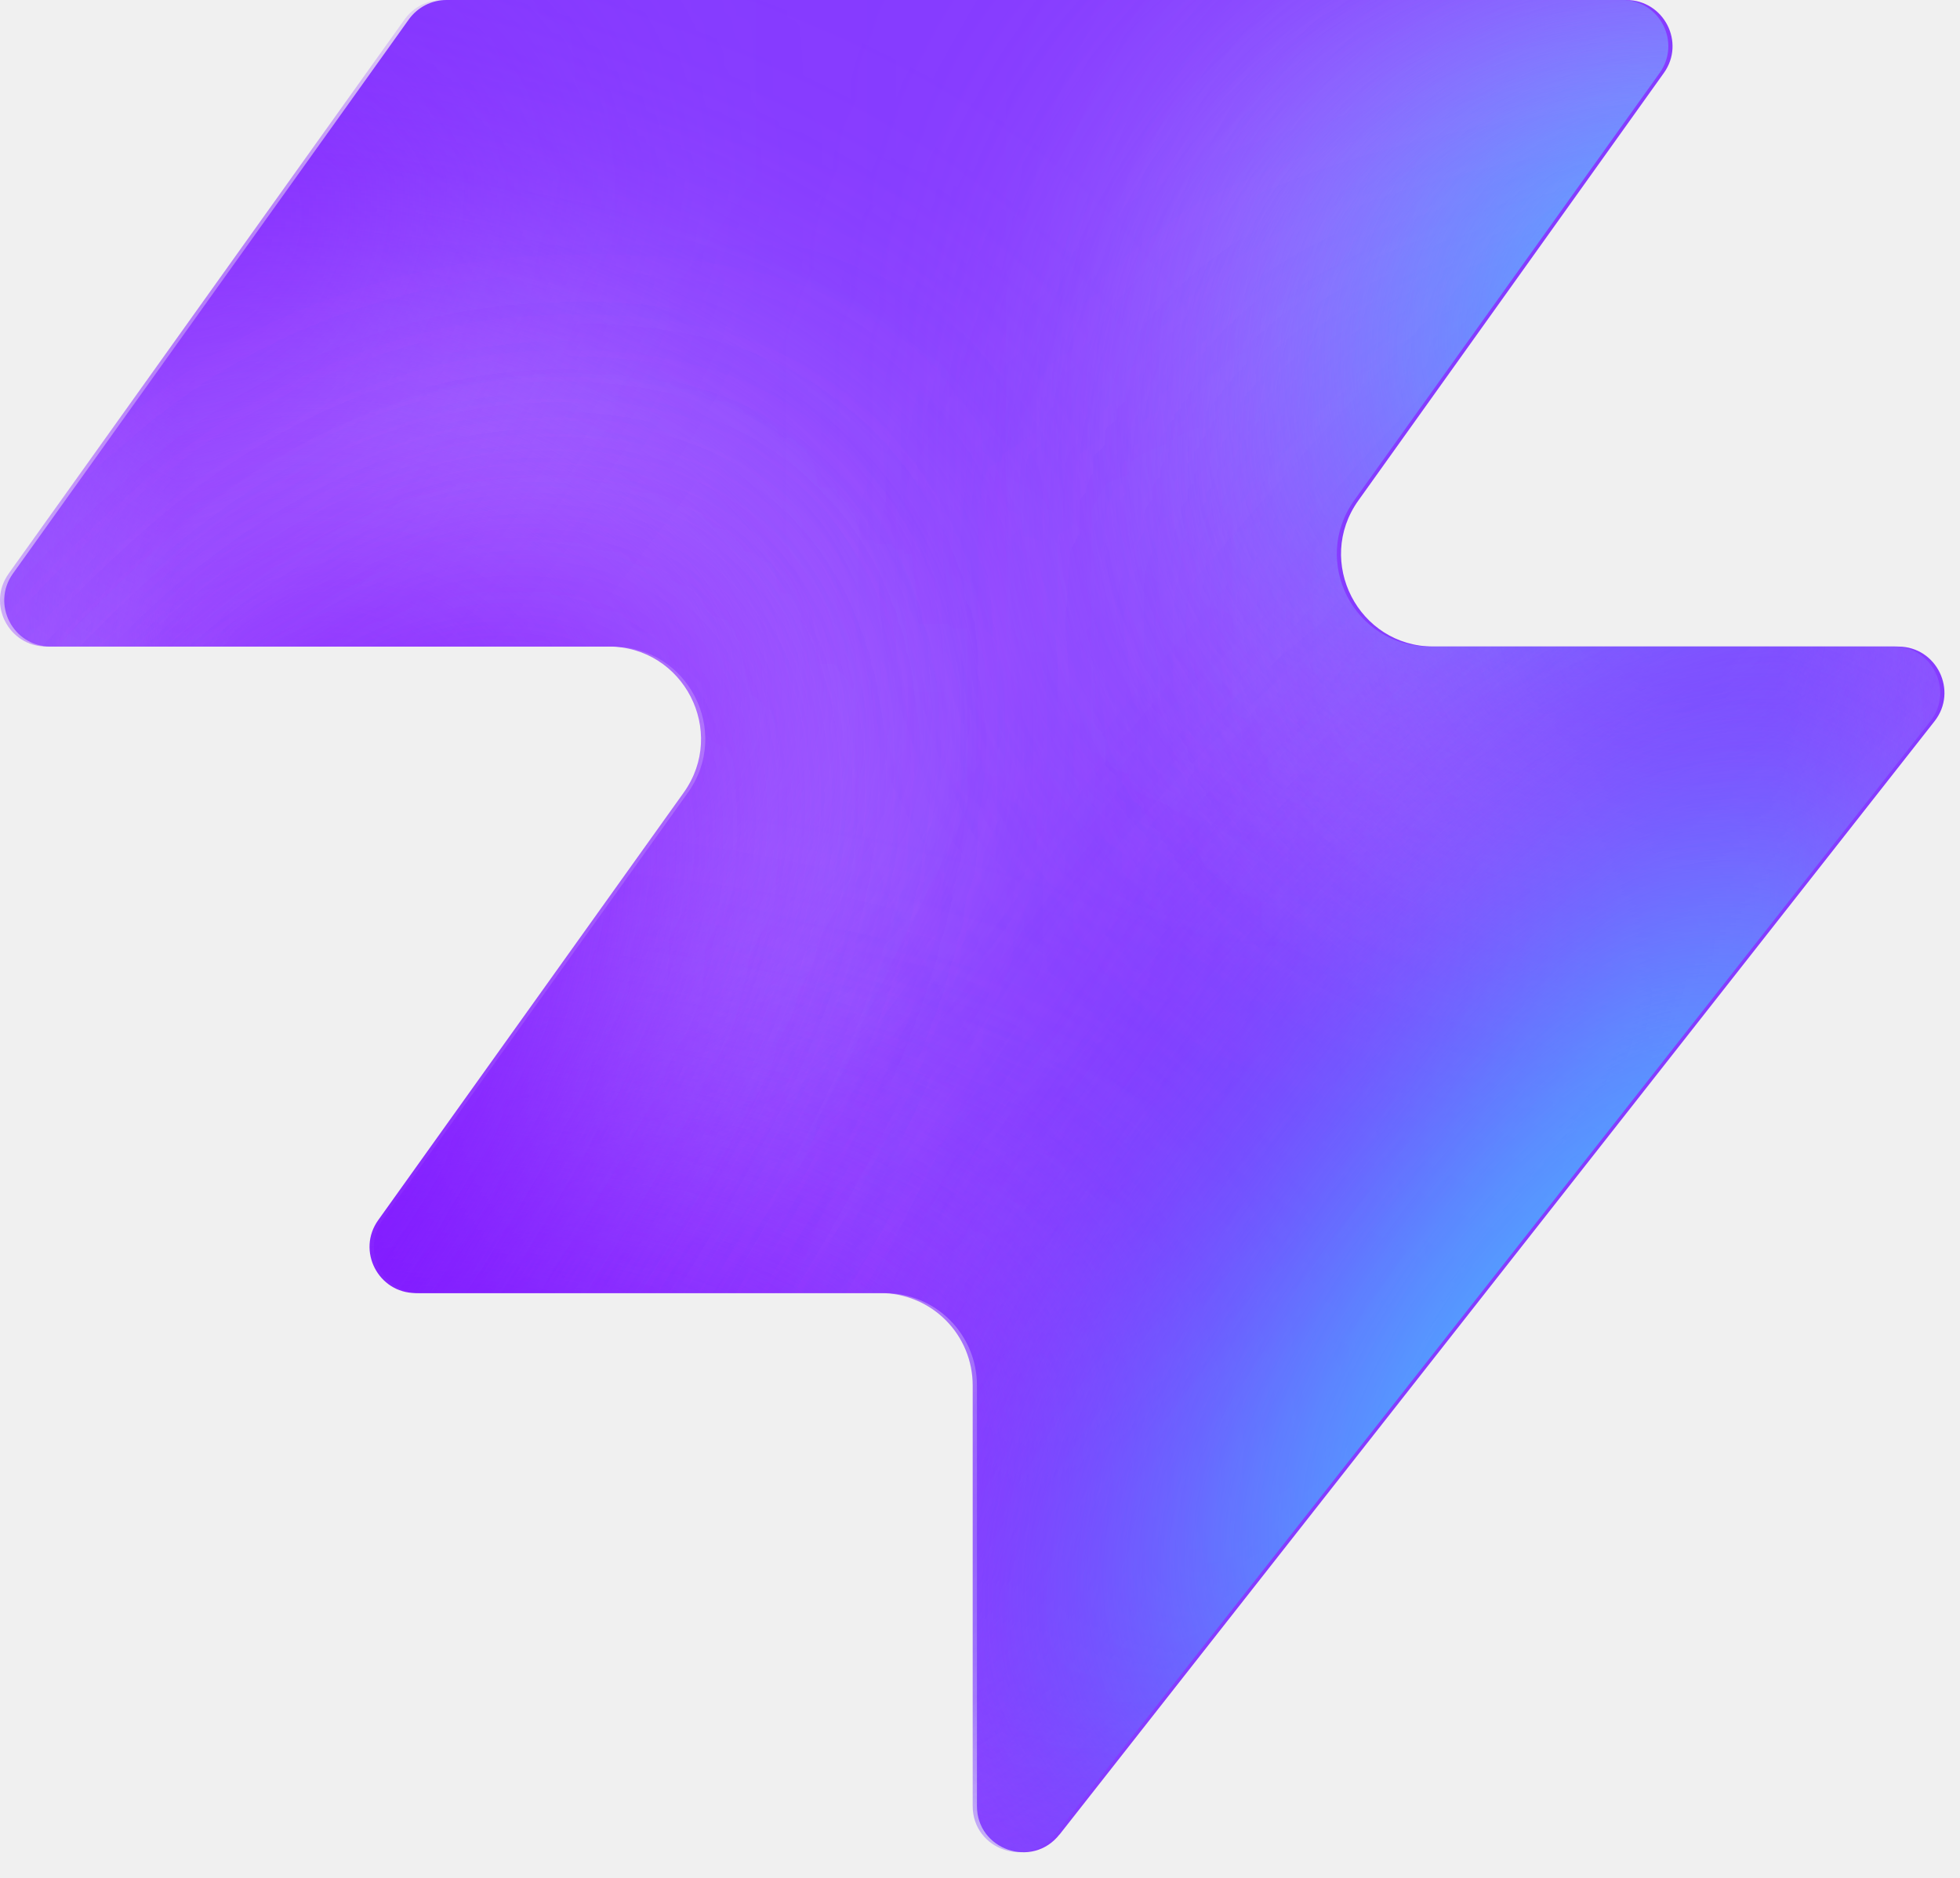
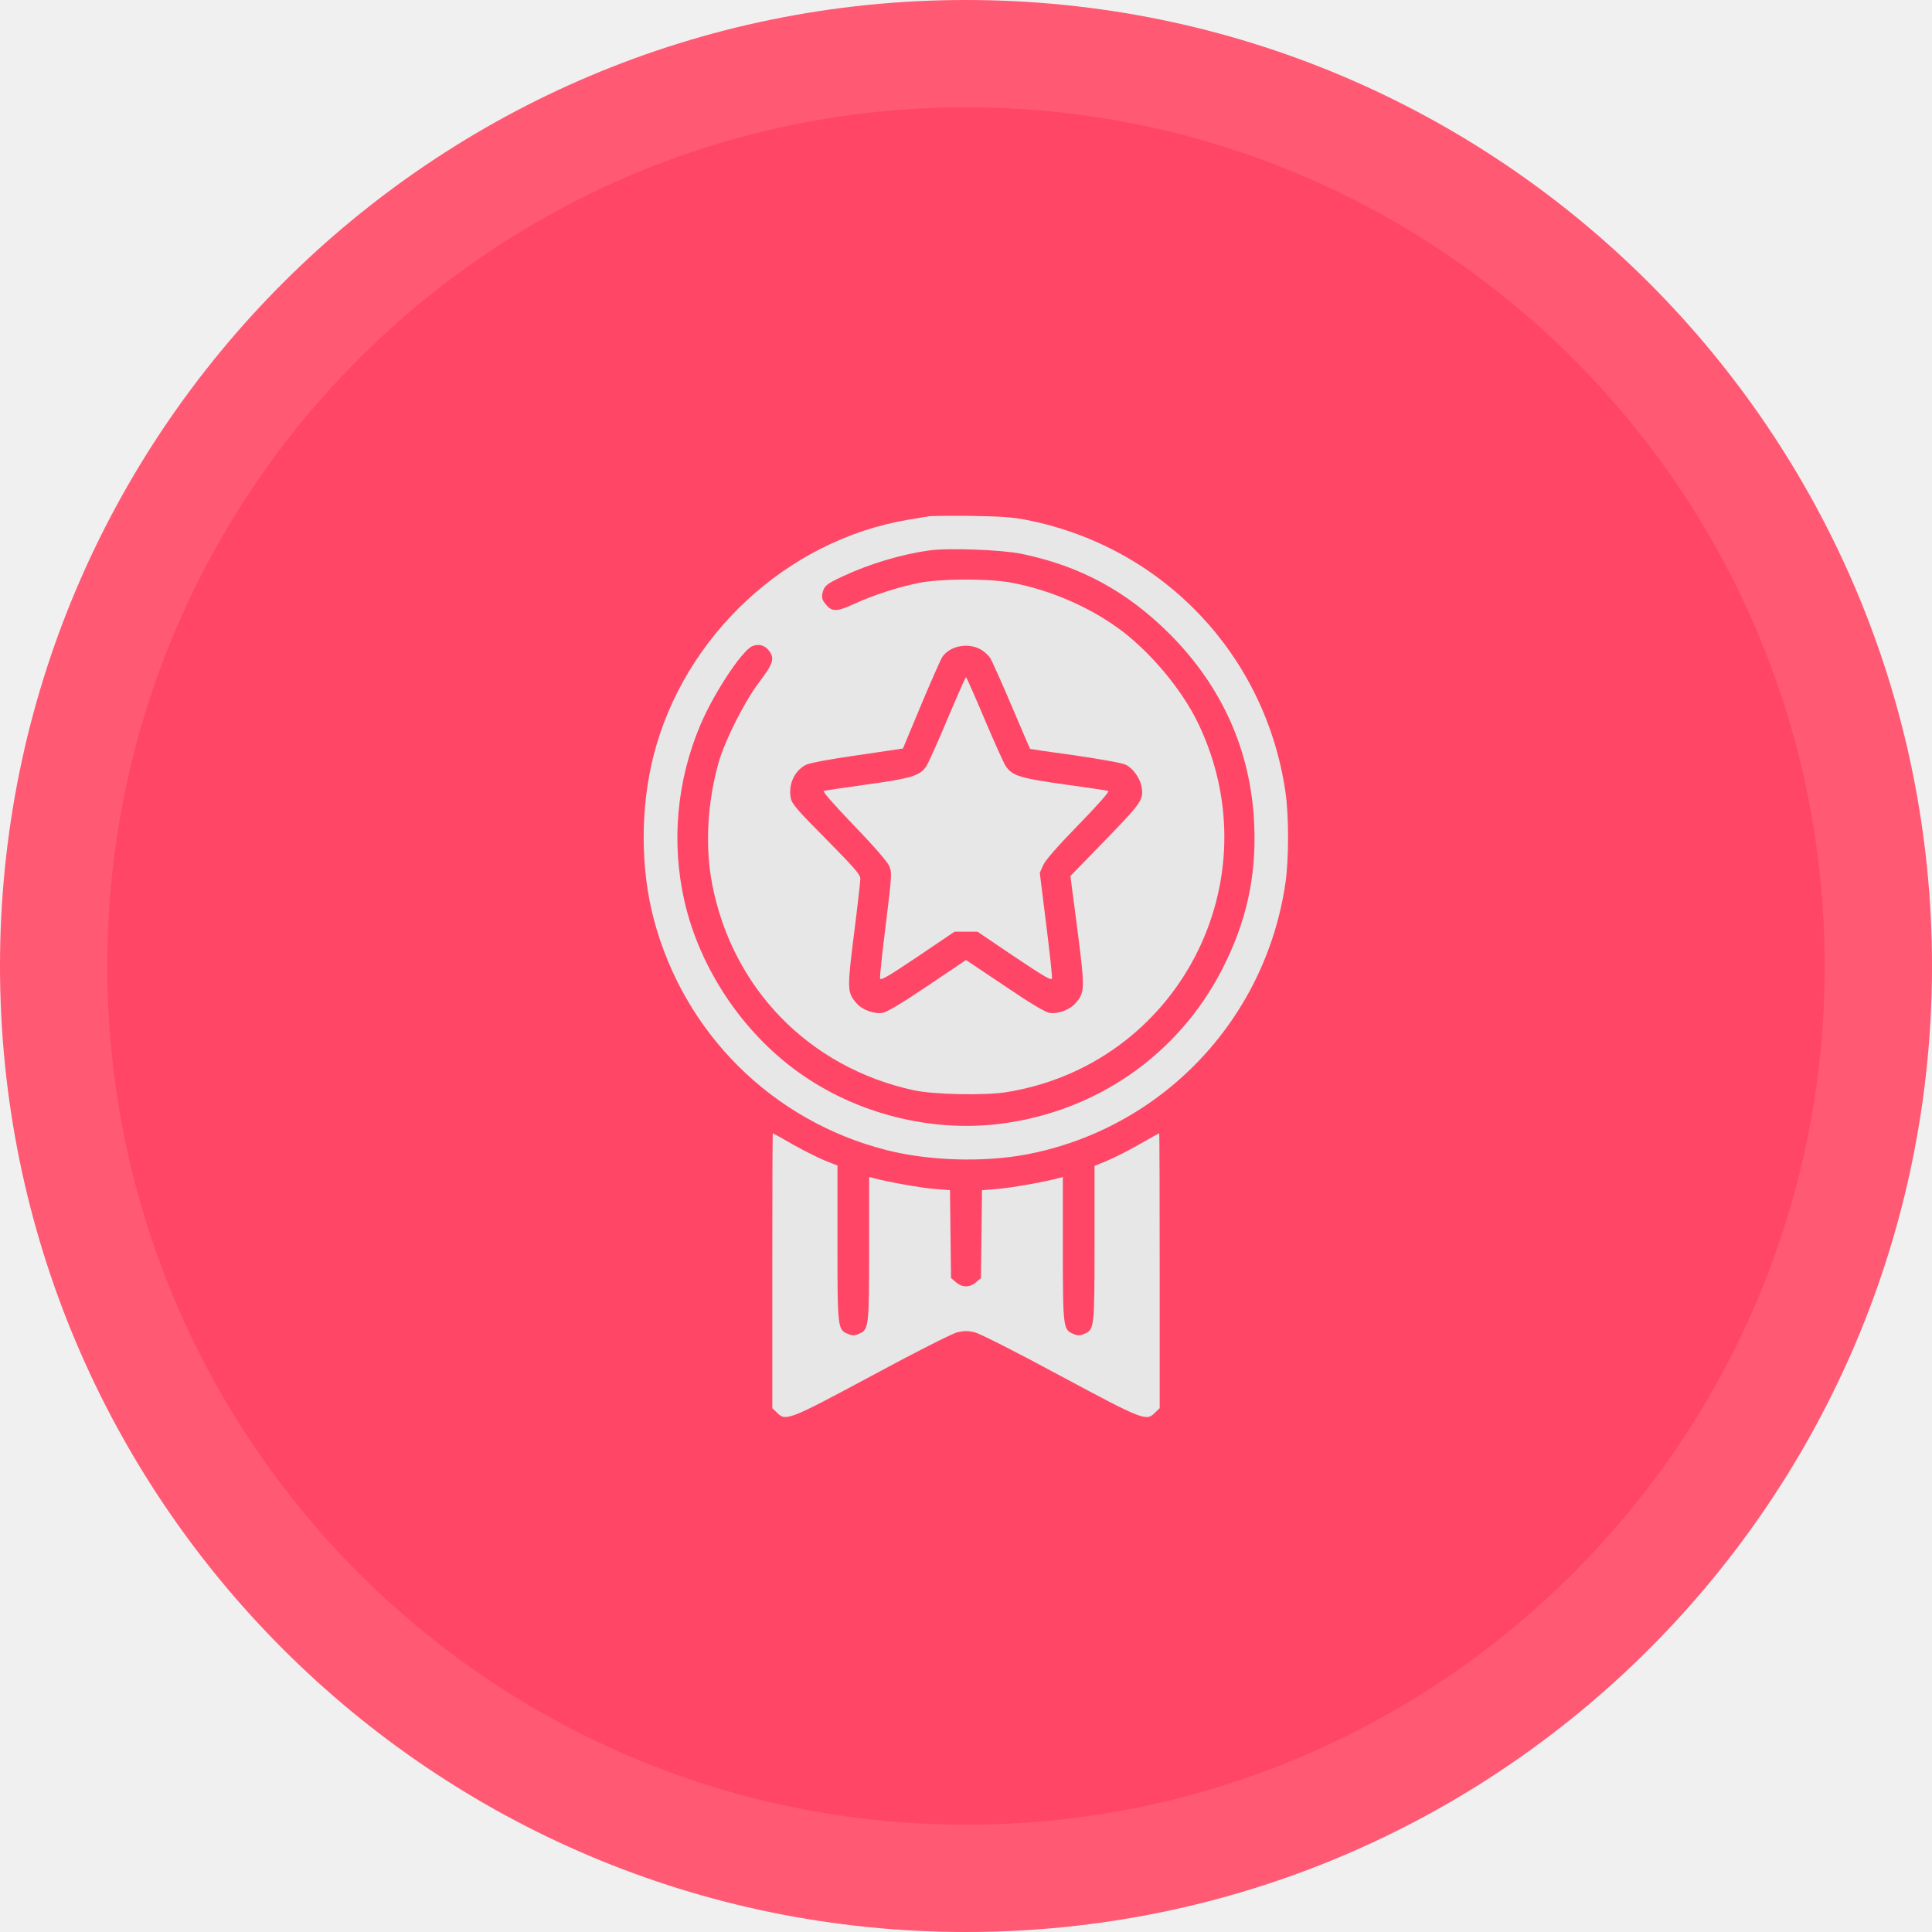
- <svg xmlns="http://www.w3.org/2000/svg" width="48" height="46" fill="none" viewBox="0 0 48 46">
-   <path fill="#863bff" d="M25.946 44.938c-.664.845-2.021.375-2.021-.698V33.937a2.26 2.26 0 0 0-2.262-2.262H10.287c-.92 0-1.456-1.04-.92-1.788l7.48-10.471c1.07-1.497 0-3.578-1.842-3.578H1.237c-.92 0-1.456-1.04-.92-1.788L10.013.474c.214-.297.556-.474.92-.474h28.894c.92 0 1.456 1.04.92 1.788l-7.48 10.471c-1.07 1.498 0 3.579 1.842 3.579h11.377c.943 0 1.473 1.088.89 1.83L25.947 44.94z" style="fill:#863bff;fill:color(display-p3 .525 .23 1);fill-opacity:1" />
-   <mask id="a" width="48" height="46" x="0" y="0" maskUnits="userSpaceOnUse" style="mask-type:alpha">
-     <path fill="#000" d="M25.842 44.938c-.664.844-2.021.375-2.021-.698V33.937a2.26 2.26 0 0 0-2.262-2.262H10.183c-.92 0-1.456-1.04-.92-1.788l7.48-10.471c1.07-1.498 0-3.579-1.842-3.579H1.133c-.92 0-1.456-1.04-.92-1.787L9.91.473c.214-.297.556-.474.92-.474h28.894c.92 0 1.456 1.04.92 1.788l-7.48 10.471c-1.07 1.498 0 3.578 1.842 3.578h11.377c.943 0 1.473 1.088.89 1.832L25.843 44.94z" style="fill:#000;fill-opacity:1" />
-   </mask>
-   <g mask="url(#a)">
-     <g filter="url(#b)">
-       <ellipse cx="5.508" cy="14.704" fill="#ede6ff" rx="5.508" ry="14.704" style="fill:#ede6ff;fill:color(display-p3 .927 .903 1);fill-opacity:1" transform="matrix(.00324 1 1 -.00324 -4.47 31.516)" />
-     </g>
-     <g filter="url(#c)">
-       <ellipse cx="10.399" cy="29.851" fill="#ede6ff" rx="10.399" ry="29.851" style="fill:#ede6ff;fill:color(display-p3 .927 .903 1);fill-opacity:1" transform="matrix(.00324 1 1 -.00324 -39.328 7.883)" />
-     </g>
-     <g filter="url(#d)">
-       <ellipse cx="5.508" cy="30.487" fill="#7e14ff" rx="5.508" ry="30.487" style="fill:#7e14ff;fill:color(display-p3 .492 .077 1);fill-opacity:1" transform="rotate(89.814 -25.913 -14.639)scale(1 -1)" />
-     </g>
-     <g filter="url(#e)">
-       <ellipse cx="5.508" cy="30.599" fill="#7e14ff" rx="5.508" ry="30.599" style="fill:#7e14ff;fill:color(display-p3 .492 .077 1);fill-opacity:1" transform="rotate(89.814 -32.644 -3.334)scale(1 -1)" />
-     </g>
-     <g filter="url(#f)">
-       <ellipse cx="5.508" cy="30.599" fill="#7e14ff" rx="5.508" ry="30.599" style="fill:#7e14ff;fill:color(display-p3 .492 .077 1);fill-opacity:1" transform="matrix(.00324 1 1 -.00324 -34.34 30.47)" />
-     </g>
-     <g filter="url(#g)">
-       <ellipse cx="14.072" cy="22.078" fill="#ede6ff" rx="14.072" ry="22.078" style="fill:#ede6ff;fill:color(display-p3 .927 .903 1);fill-opacity:1" transform="rotate(93.35 24.506 48.493)scale(-1 1)" />
-     </g>
-     <g filter="url(#h)">
-       <ellipse cx="3.47" cy="21.501" fill="#7e14ff" rx="3.47" ry="21.501" style="fill:#7e14ff;fill:color(display-p3 .492 .077 1);fill-opacity:1" transform="rotate(89.009 28.708 47.59)scale(-1 1)" />
-     </g>
-     <g filter="url(#i)">
-       <ellipse cx="3.47" cy="21.501" fill="#7e14ff" rx="3.47" ry="21.501" style="fill:#7e14ff;fill:color(display-p3 .492 .077 1);fill-opacity:1" transform="rotate(89.009 28.708 47.59)scale(-1 1)" />
-     </g>
-     <g filter="url(#j)">
-       <ellipse cx=".387" cy="8.972" fill="#7e14ff" rx="4.407" ry="29.108" style="fill:#7e14ff;fill:color(display-p3 .492 .077 1);fill-opacity:1" transform="rotate(39.51 .387 8.972)" />
-     </g>
-     <g filter="url(#k)">
-       <ellipse cx="47.523" cy="-6.092" fill="#7e14ff" rx="4.407" ry="29.108" style="fill:#7e14ff;fill:color(display-p3 .492 .077 1);fill-opacity:1" transform="rotate(37.892 47.523 -6.092)" />
-     </g>
-     <g filter="url(#l)">
-       <ellipse cx="41.412" cy="6.333" fill="#47bfff" rx="5.971" ry="9.665" style="fill:#47bfff;fill:color(display-p3 .28 .748 1);fill-opacity:1" transform="rotate(37.892 41.412 6.333)" />
-     </g>
-     <g filter="url(#m)">
-       <ellipse cx="-1.879" cy="38.332" fill="#7e14ff" rx="4.407" ry="29.108" style="fill:#7e14ff;fill:color(display-p3 .492 .077 1);fill-opacity:1" transform="rotate(37.892 -1.88 38.332)" />
-     </g>
-     <g filter="url(#n)">
-       <ellipse cx="-1.879" cy="38.332" fill="#7e14ff" rx="4.407" ry="29.108" style="fill:#7e14ff;fill:color(display-p3 .492 .077 1);fill-opacity:1" transform="rotate(37.892 -1.88 38.332)" />
-     </g>
-     <g filter="url(#o)">
-       <ellipse cx="35.651" cy="29.907" fill="#7e14ff" rx="4.407" ry="29.108" style="fill:#7e14ff;fill:color(display-p3 .492 .077 1);fill-opacity:1" transform="rotate(37.892 35.651 29.907)" />
-     </g>
-     <g filter="url(#p)">
-       <ellipse cx="38.418" cy="32.4" fill="#47bfff" rx="5.971" ry="15.297" style="fill:#47bfff;fill:color(display-p3 .28 .748 1);fill-opacity:1" transform="rotate(37.892 38.418 32.4)" />
-     </g>
+ <svg xmlns="http://www.w3.org/2000/svg" width="90" height="90" viewBox="0 0 90 90" fill="none">
+   <rect width="90" height="90" rx="45" fill="#FF5974" />
+   <rect x="5" y="5" width="80" height="80" rx="40" fill="#FF4667" />
+   <g clip-path="url(#clip0_41_3325)">
+     <path d="M43.277 24.049C43.163 24.066 42.719 24.148 42.293 24.214C36.649 25.165 31.859 29.619 30.439 35.222C29.832 37.634 29.832 40.439 30.448 42.785C31.842 48.109 35.96 52.211 41.284 53.573C43.236 54.073 45.779 54.155 47.773 53.786C54.089 52.605 58.945 47.535 59.88 41.137C60.044 40.013 60.044 38.011 59.88 36.887C58.953 30.53 54.212 25.518 47.912 24.238C47.182 24.09 46.682 24.058 45.246 24.033C44.278 24.025 43.392 24.033 43.277 24.049ZM47.576 25.797C50.299 26.355 52.498 27.544 54.483 29.529C56.952 31.998 58.289 35.025 58.428 38.438C58.527 40.858 58.059 42.958 56.927 45.164C54.901 49.11 51.111 51.76 46.665 52.342C43.392 52.769 39.898 51.891 37.191 49.947C34.582 48.077 32.605 45.115 31.891 42.006C31.26 39.275 31.522 36.362 32.63 33.762C33.245 32.302 34.566 30.308 35.041 30.103C35.337 29.98 35.624 30.054 35.812 30.3C36.1 30.661 36.026 30.907 35.402 31.728C34.697 32.646 33.77 34.484 33.475 35.526C32.95 37.38 32.835 39.455 33.179 41.202C34.123 46.059 37.691 49.717 42.539 50.783C43.466 50.989 45.828 51.038 46.854 50.882C54.868 49.61 59.331 41.063 55.828 33.721C55.057 32.105 53.523 30.284 52.038 29.226C50.627 28.217 48.839 27.462 47.108 27.142C46.058 26.945 43.835 26.953 42.826 27.15C41.875 27.339 40.702 27.716 39.84 28.11C38.987 28.504 38.766 28.512 38.478 28.168C38.306 27.962 38.273 27.856 38.306 27.667C38.38 27.298 38.495 27.2 39.299 26.83C40.513 26.264 41.998 25.821 43.285 25.641C44.18 25.518 46.649 25.608 47.576 25.797ZM45.648 30.235C45.828 30.325 46.042 30.514 46.132 30.661C46.222 30.809 46.673 31.818 47.133 32.901C47.592 33.983 47.978 34.878 47.986 34.886C47.994 34.894 48.929 35.033 50.078 35.189C51.251 35.362 52.276 35.542 52.44 35.624C52.76 35.772 53.088 36.223 53.17 36.608C53.293 37.24 53.211 37.363 51.489 39.135L49.864 40.809L50.193 43.327C50.545 46.083 50.537 46.214 50.119 46.715C49.848 47.043 49.282 47.248 48.88 47.182C48.675 47.141 47.969 46.723 46.788 45.919L45 44.721L43.22 45.919C42.022 46.731 41.325 47.141 41.12 47.182C40.718 47.248 40.152 47.043 39.881 46.715C39.463 46.223 39.463 46.067 39.783 43.507C39.947 42.219 40.078 41.055 40.078 40.931C40.078 40.743 39.791 40.415 38.487 39.094C37.15 37.749 36.887 37.445 36.838 37.183C36.715 36.551 37.002 35.911 37.535 35.632C37.724 35.542 38.577 35.378 39.947 35.181L42.063 34.869L42.9 32.86C43.368 31.744 43.81 30.743 43.893 30.612C44.229 30.103 45.049 29.923 45.648 30.235Z" fill="#E7E7E7" />
+     <path d="M44.139 33.491C43.688 34.566 43.245 35.55 43.154 35.69C42.859 36.133 42.473 36.256 40.398 36.543C39.34 36.691 38.429 36.822 38.372 36.846C38.306 36.863 38.864 37.503 39.766 38.438C40.669 39.373 41.325 40.128 41.415 40.325C41.555 40.644 41.555 40.694 41.268 43.032C41.103 44.344 40.98 45.492 40.997 45.575C41.013 45.697 41.35 45.501 42.744 44.566L44.467 43.401H45H45.533L47.256 44.566C48.691 45.525 48.987 45.697 49.003 45.566C49.02 45.476 48.897 44.344 48.732 43.032L48.437 40.661L48.593 40.308C48.691 40.078 49.266 39.422 50.242 38.421C51.16 37.478 51.702 36.863 51.628 36.846C51.571 36.822 50.66 36.691 49.602 36.543C47.518 36.256 47.141 36.133 46.846 35.681C46.755 35.542 46.312 34.558 45.861 33.491C45.41 32.425 45.025 31.547 45 31.547C44.975 31.547 44.59 32.425 44.139 33.491Z" fill="#E7E7E7" />
+     <path d="M35.977 59.192V65.598L36.182 65.795C36.6 66.222 36.707 66.181 40.62 64.081C42.67 62.973 44.36 62.12 44.598 62.063C44.91 61.989 45.09 61.989 45.402 62.063C45.64 62.12 47.33 62.973 49.38 64.081C53.293 66.181 53.4 66.222 53.818 65.795L54.023 65.598V59.192C54.023 55.672 54.015 52.793 53.999 52.793C53.982 52.793 53.564 53.031 53.056 53.318C52.555 53.605 51.882 53.942 51.571 54.073L50.988 54.311V57.904C50.988 61.866 50.98 61.948 50.504 62.136C50.299 62.227 50.201 62.227 49.996 62.136C49.528 61.948 49.512 61.841 49.512 58.158V54.828L49.331 54.877C48.708 55.049 47.067 55.344 46.46 55.385L45.746 55.443L45.722 57.485L45.697 59.536L45.468 59.733C45.172 59.987 44.828 59.987 44.532 59.733L44.303 59.536L44.278 57.485L44.254 55.443L43.54 55.385C42.933 55.344 41.292 55.049 40.677 54.877L40.488 54.828V58.158C40.488 61.841 40.472 61.948 40.004 62.136C39.799 62.227 39.701 62.227 39.496 62.136C39.02 61.948 39.012 61.866 39.012 57.895V54.294L38.446 54.073C38.142 53.95 37.469 53.613 36.953 53.326C36.444 53.031 36.018 52.793 36.001 52.793C35.985 52.793 35.977 55.672 35.977 59.192Z" fill="#E7E7E7" />
  </g>
  <defs>
-     <filter id="b" width="60.045" height="41.654" x="-19.77" y="16.149" color-interpolation-filters="sRGB" filterUnits="userSpaceOnUse">
-       <feFlood flood-opacity="0" result="BackgroundImageFix" />
-       <feBlend in="SourceGraphic" in2="BackgroundImageFix" result="shape" />
-       <feGaussianBlur result="effect1_foregroundBlur_2002_17158" stdDeviation="7.659" />
-     </filter>
-     <filter id="c" width="90.34" height="51.437" x="-54.613" y="-7.533" color-interpolation-filters="sRGB" filterUnits="userSpaceOnUse">
-       <feFlood flood-opacity="0" result="BackgroundImageFix" />
-       <feBlend in="SourceGraphic" in2="BackgroundImageFix" result="shape" />
-       <feGaussianBlur result="effect1_foregroundBlur_2002_17158" stdDeviation="7.659" />
-     </filter>
-     <filter id="d" width="79.355" height="29.4" x="-49.64" y="2.03" color-interpolation-filters="sRGB" filterUnits="userSpaceOnUse">
-       <feFlood flood-opacity="0" result="BackgroundImageFix" />
-       <feBlend in="SourceGraphic" in2="BackgroundImageFix" result="shape" />
-       <feGaussianBlur result="effect1_foregroundBlur_2002_17158" stdDeviation="4.596" />
-     </filter>
-     <filter id="e" width="79.579" height="29.4" x="-45.045" y="20.029" color-interpolation-filters="sRGB" filterUnits="userSpaceOnUse">
-       <feFlood flood-opacity="0" result="BackgroundImageFix" />
-       <feBlend in="SourceGraphic" in2="BackgroundImageFix" result="shape" />
-       <feGaussianBlur result="effect1_foregroundBlur_2002_17158" stdDeviation="4.596" />
-     </filter>
-     <filter id="f" width="79.579" height="29.4" x="-43.513" y="21.178" color-interpolation-filters="sRGB" filterUnits="userSpaceOnUse">
-       <feFlood flood-opacity="0" result="BackgroundImageFix" />
-       <feBlend in="SourceGraphic" in2="BackgroundImageFix" result="shape" />
-       <feGaussianBlur result="effect1_foregroundBlur_2002_17158" stdDeviation="4.596" />
-     </filter>
-     <filter id="g" width="74.749" height="58.852" x="15.756" y="-17.901" color-interpolation-filters="sRGB" filterUnits="userSpaceOnUse">
-       <feFlood flood-opacity="0" result="BackgroundImageFix" />
-       <feBlend in="SourceGraphic" in2="BackgroundImageFix" result="shape" />
-       <feGaussianBlur result="effect1_foregroundBlur_2002_17158" stdDeviation="7.659" />
-     </filter>
-     <filter id="h" width="61.377" height="25.362" x="23.548" y="2.284" color-interpolation-filters="sRGB" filterUnits="userSpaceOnUse">
-       <feFlood flood-opacity="0" result="BackgroundImageFix" />
-       <feBlend in="SourceGraphic" in2="BackgroundImageFix" result="shape" />
-       <feGaussianBlur result="effect1_foregroundBlur_2002_17158" stdDeviation="4.596" />
-     </filter>
-     <filter id="i" width="61.377" height="25.362" x="23.548" y="2.284" color-interpolation-filters="sRGB" filterUnits="userSpaceOnUse">
-       <feFlood flood-opacity="0" result="BackgroundImageFix" />
-       <feBlend in="SourceGraphic" in2="BackgroundImageFix" result="shape" />
-       <feGaussianBlur result="effect1_foregroundBlur_2002_17158" stdDeviation="4.596" />
-     </filter>
-     <filter id="j" width="56.045" height="63.649" x="-27.636" y="-22.853" color-interpolation-filters="sRGB" filterUnits="userSpaceOnUse">
-       <feFlood flood-opacity="0" result="BackgroundImageFix" />
-       <feBlend in="SourceGraphic" in2="BackgroundImageFix" result="shape" />
-       <feGaussianBlur result="effect1_foregroundBlur_2002_17158" stdDeviation="4.596" />
-     </filter>
-     <filter id="k" width="54.814" height="64.646" x="20.116" y="-38.415" color-interpolation-filters="sRGB" filterUnits="userSpaceOnUse">
-       <feFlood flood-opacity="0" result="BackgroundImageFix" />
-       <feBlend in="SourceGraphic" in2="BackgroundImageFix" result="shape" />
-       <feGaussianBlur result="effect1_foregroundBlur_2002_17158" stdDeviation="4.596" />
-     </filter>
-     <filter id="l" width="33.541" height="35.313" x="24.641" y="-11.323" color-interpolation-filters="sRGB" filterUnits="userSpaceOnUse">
-       <feFlood flood-opacity="0" result="BackgroundImageFix" />
-       <feBlend in="SourceGraphic" in2="BackgroundImageFix" result="shape" />
-       <feGaussianBlur result="effect1_foregroundBlur_2002_17158" stdDeviation="4.596" />
-     </filter>
-     <filter id="m" width="54.814" height="64.646" x="-29.286" y="6.009" color-interpolation-filters="sRGB" filterUnits="userSpaceOnUse">
-       <feFlood flood-opacity="0" result="BackgroundImageFix" />
-       <feBlend in="SourceGraphic" in2="BackgroundImageFix" result="shape" />
-       <feGaussianBlur result="effect1_foregroundBlur_2002_17158" stdDeviation="4.596" />
-     </filter>
-     <filter id="n" width="54.814" height="64.646" x="-29.286" y="6.009" color-interpolation-filters="sRGB" filterUnits="userSpaceOnUse">
-       <feFlood flood-opacity="0" result="BackgroundImageFix" />
-       <feBlend in="SourceGraphic" in2="BackgroundImageFix" result="shape" />
-       <feGaussianBlur result="effect1_foregroundBlur_2002_17158" stdDeviation="4.596" />
-     </filter>
-     <filter id="o" width="54.814" height="64.646" x="8.244" y="-2.416" color-interpolation-filters="sRGB" filterUnits="userSpaceOnUse">
-       <feFlood flood-opacity="0" result="BackgroundImageFix" />
-       <feBlend in="SourceGraphic" in2="BackgroundImageFix" result="shape" />
-       <feGaussianBlur result="effect1_foregroundBlur_2002_17158" stdDeviation="4.596" />
-     </filter>
-     <filter id="p" width="39.409" height="43.623" x="18.713" y="10.588" color-interpolation-filters="sRGB" filterUnits="userSpaceOnUse">
-       <feFlood flood-opacity="0" result="BackgroundImageFix" />
-       <feBlend in="SourceGraphic" in2="BackgroundImageFix" result="shape" />
-       <feGaussianBlur result="effect1_foregroundBlur_2002_17158" stdDeviation="4.596" />
-     </filter>
+     <clipPath id="clip0_41_3325">
+       <rect width="42" height="42" fill="white" transform="translate(24 24)" />
+     </clipPath>
  </defs>
</svg>
